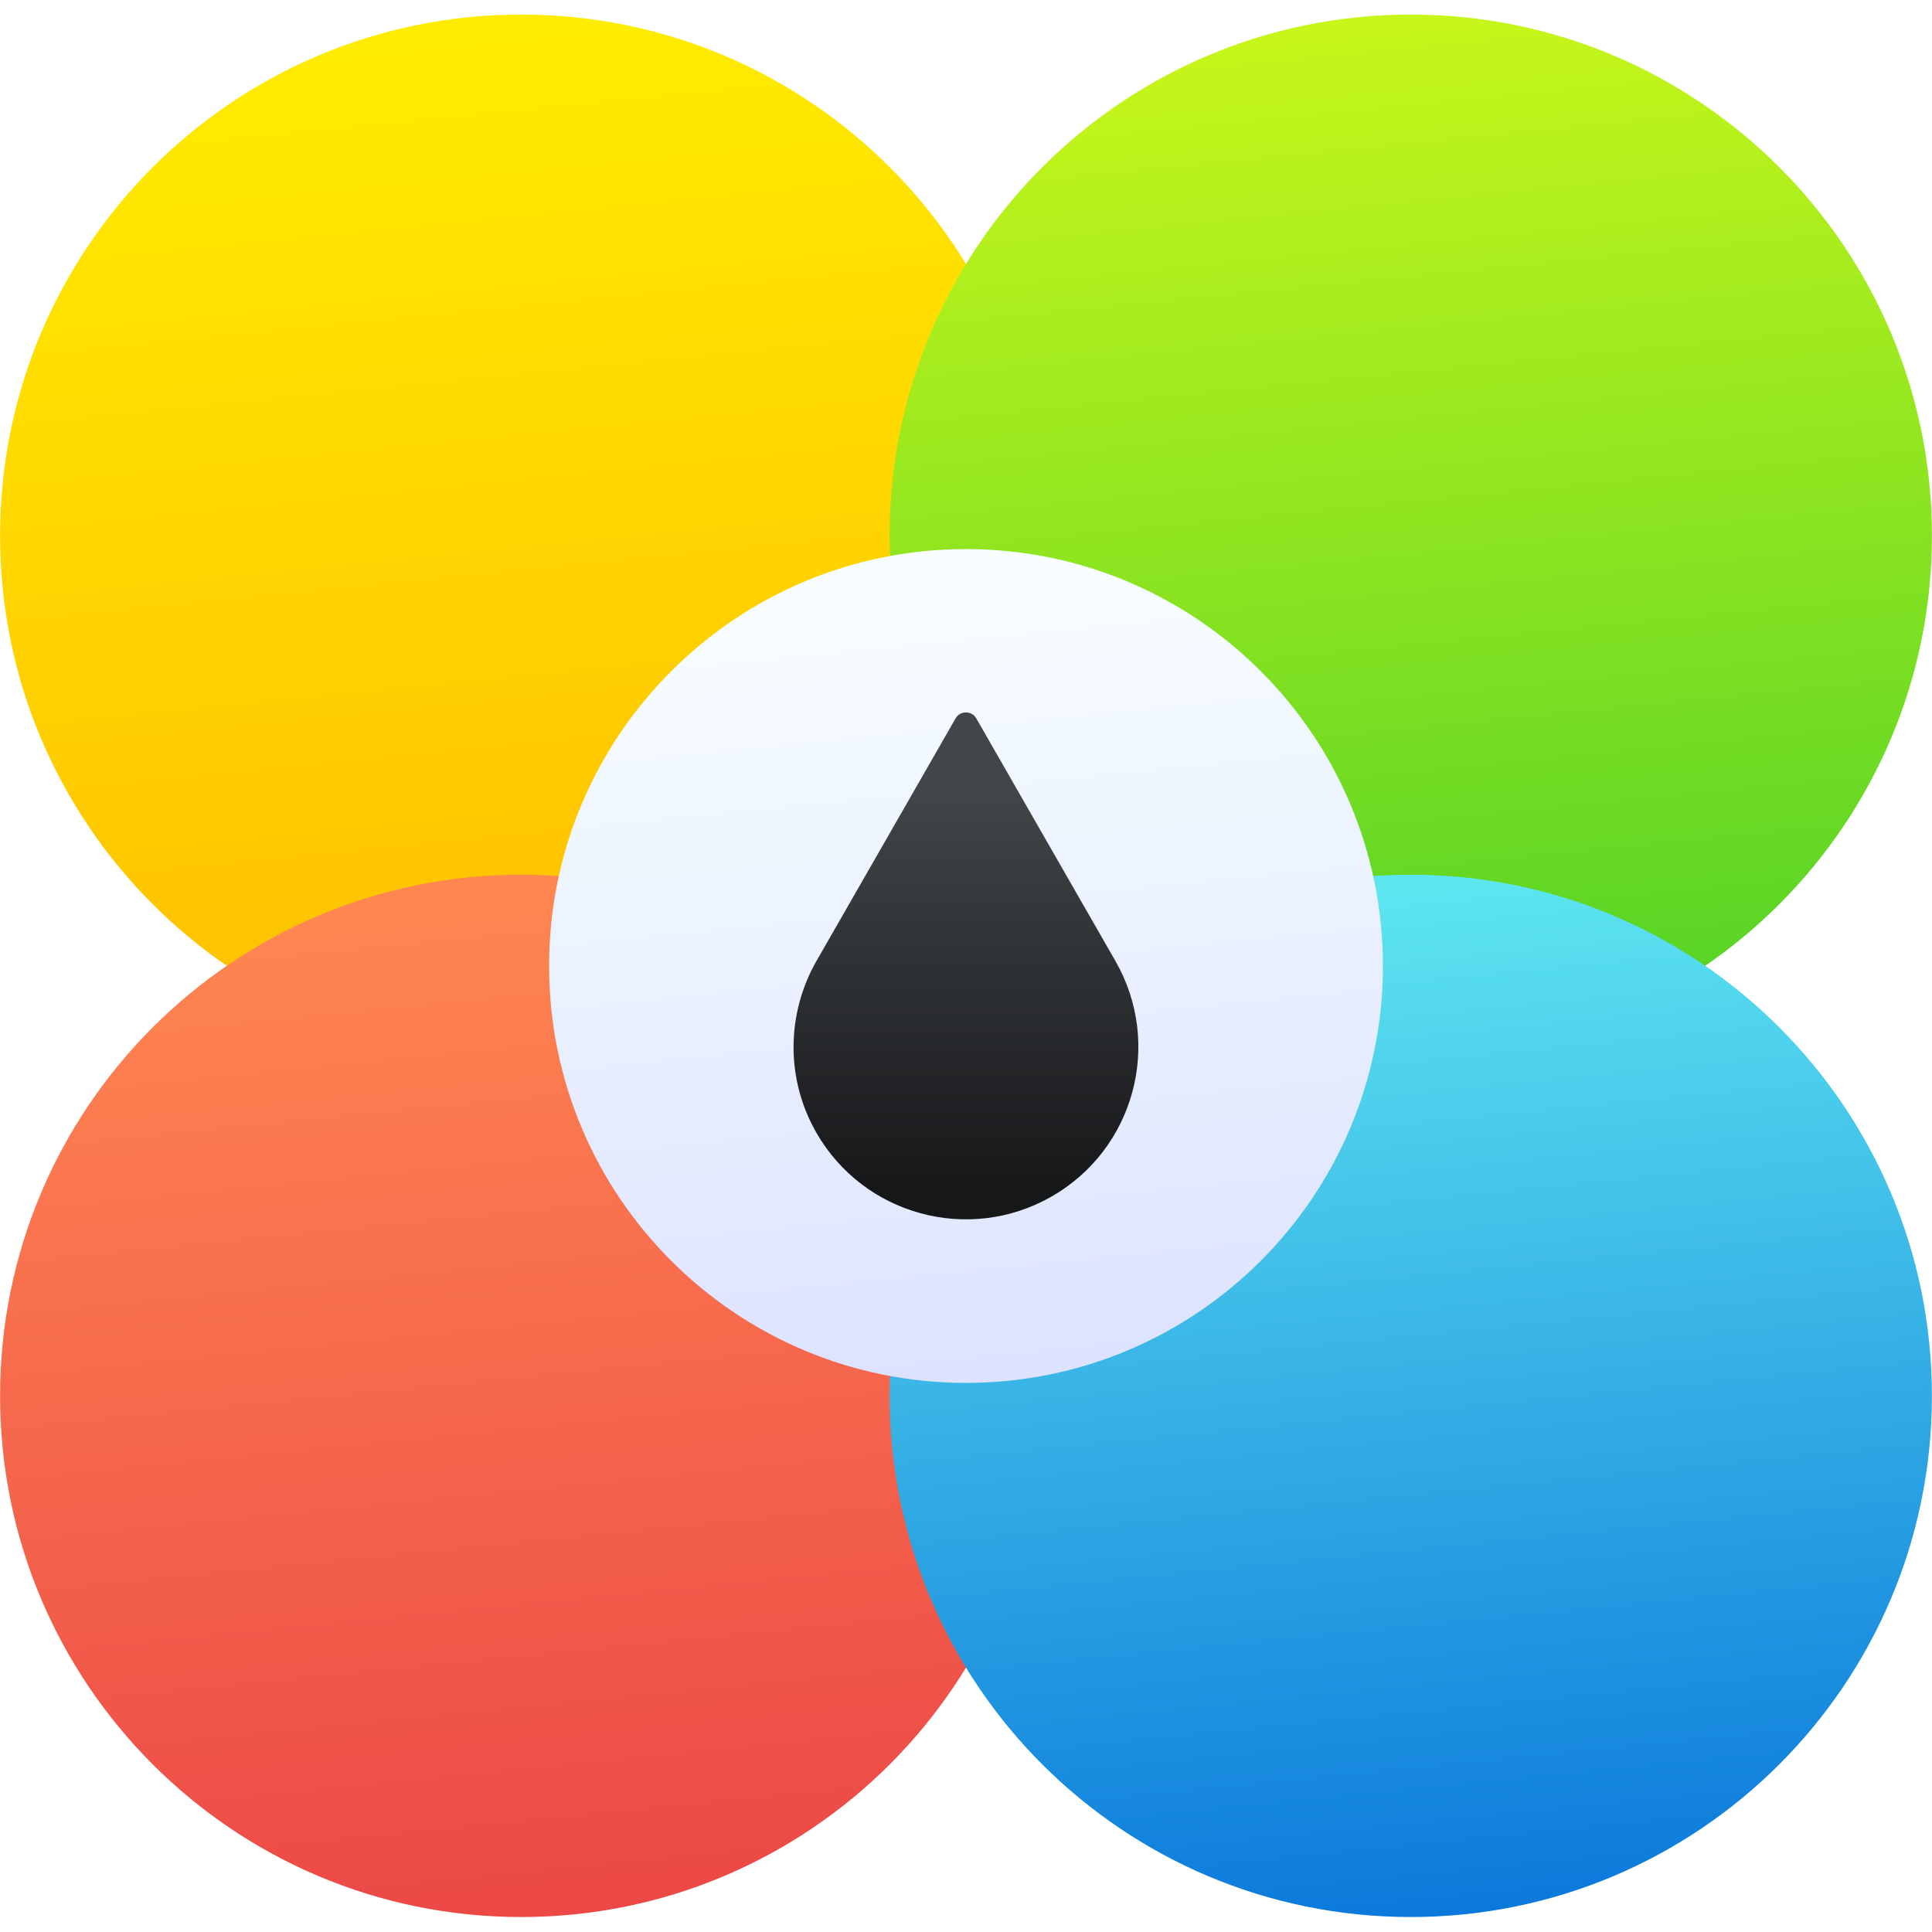
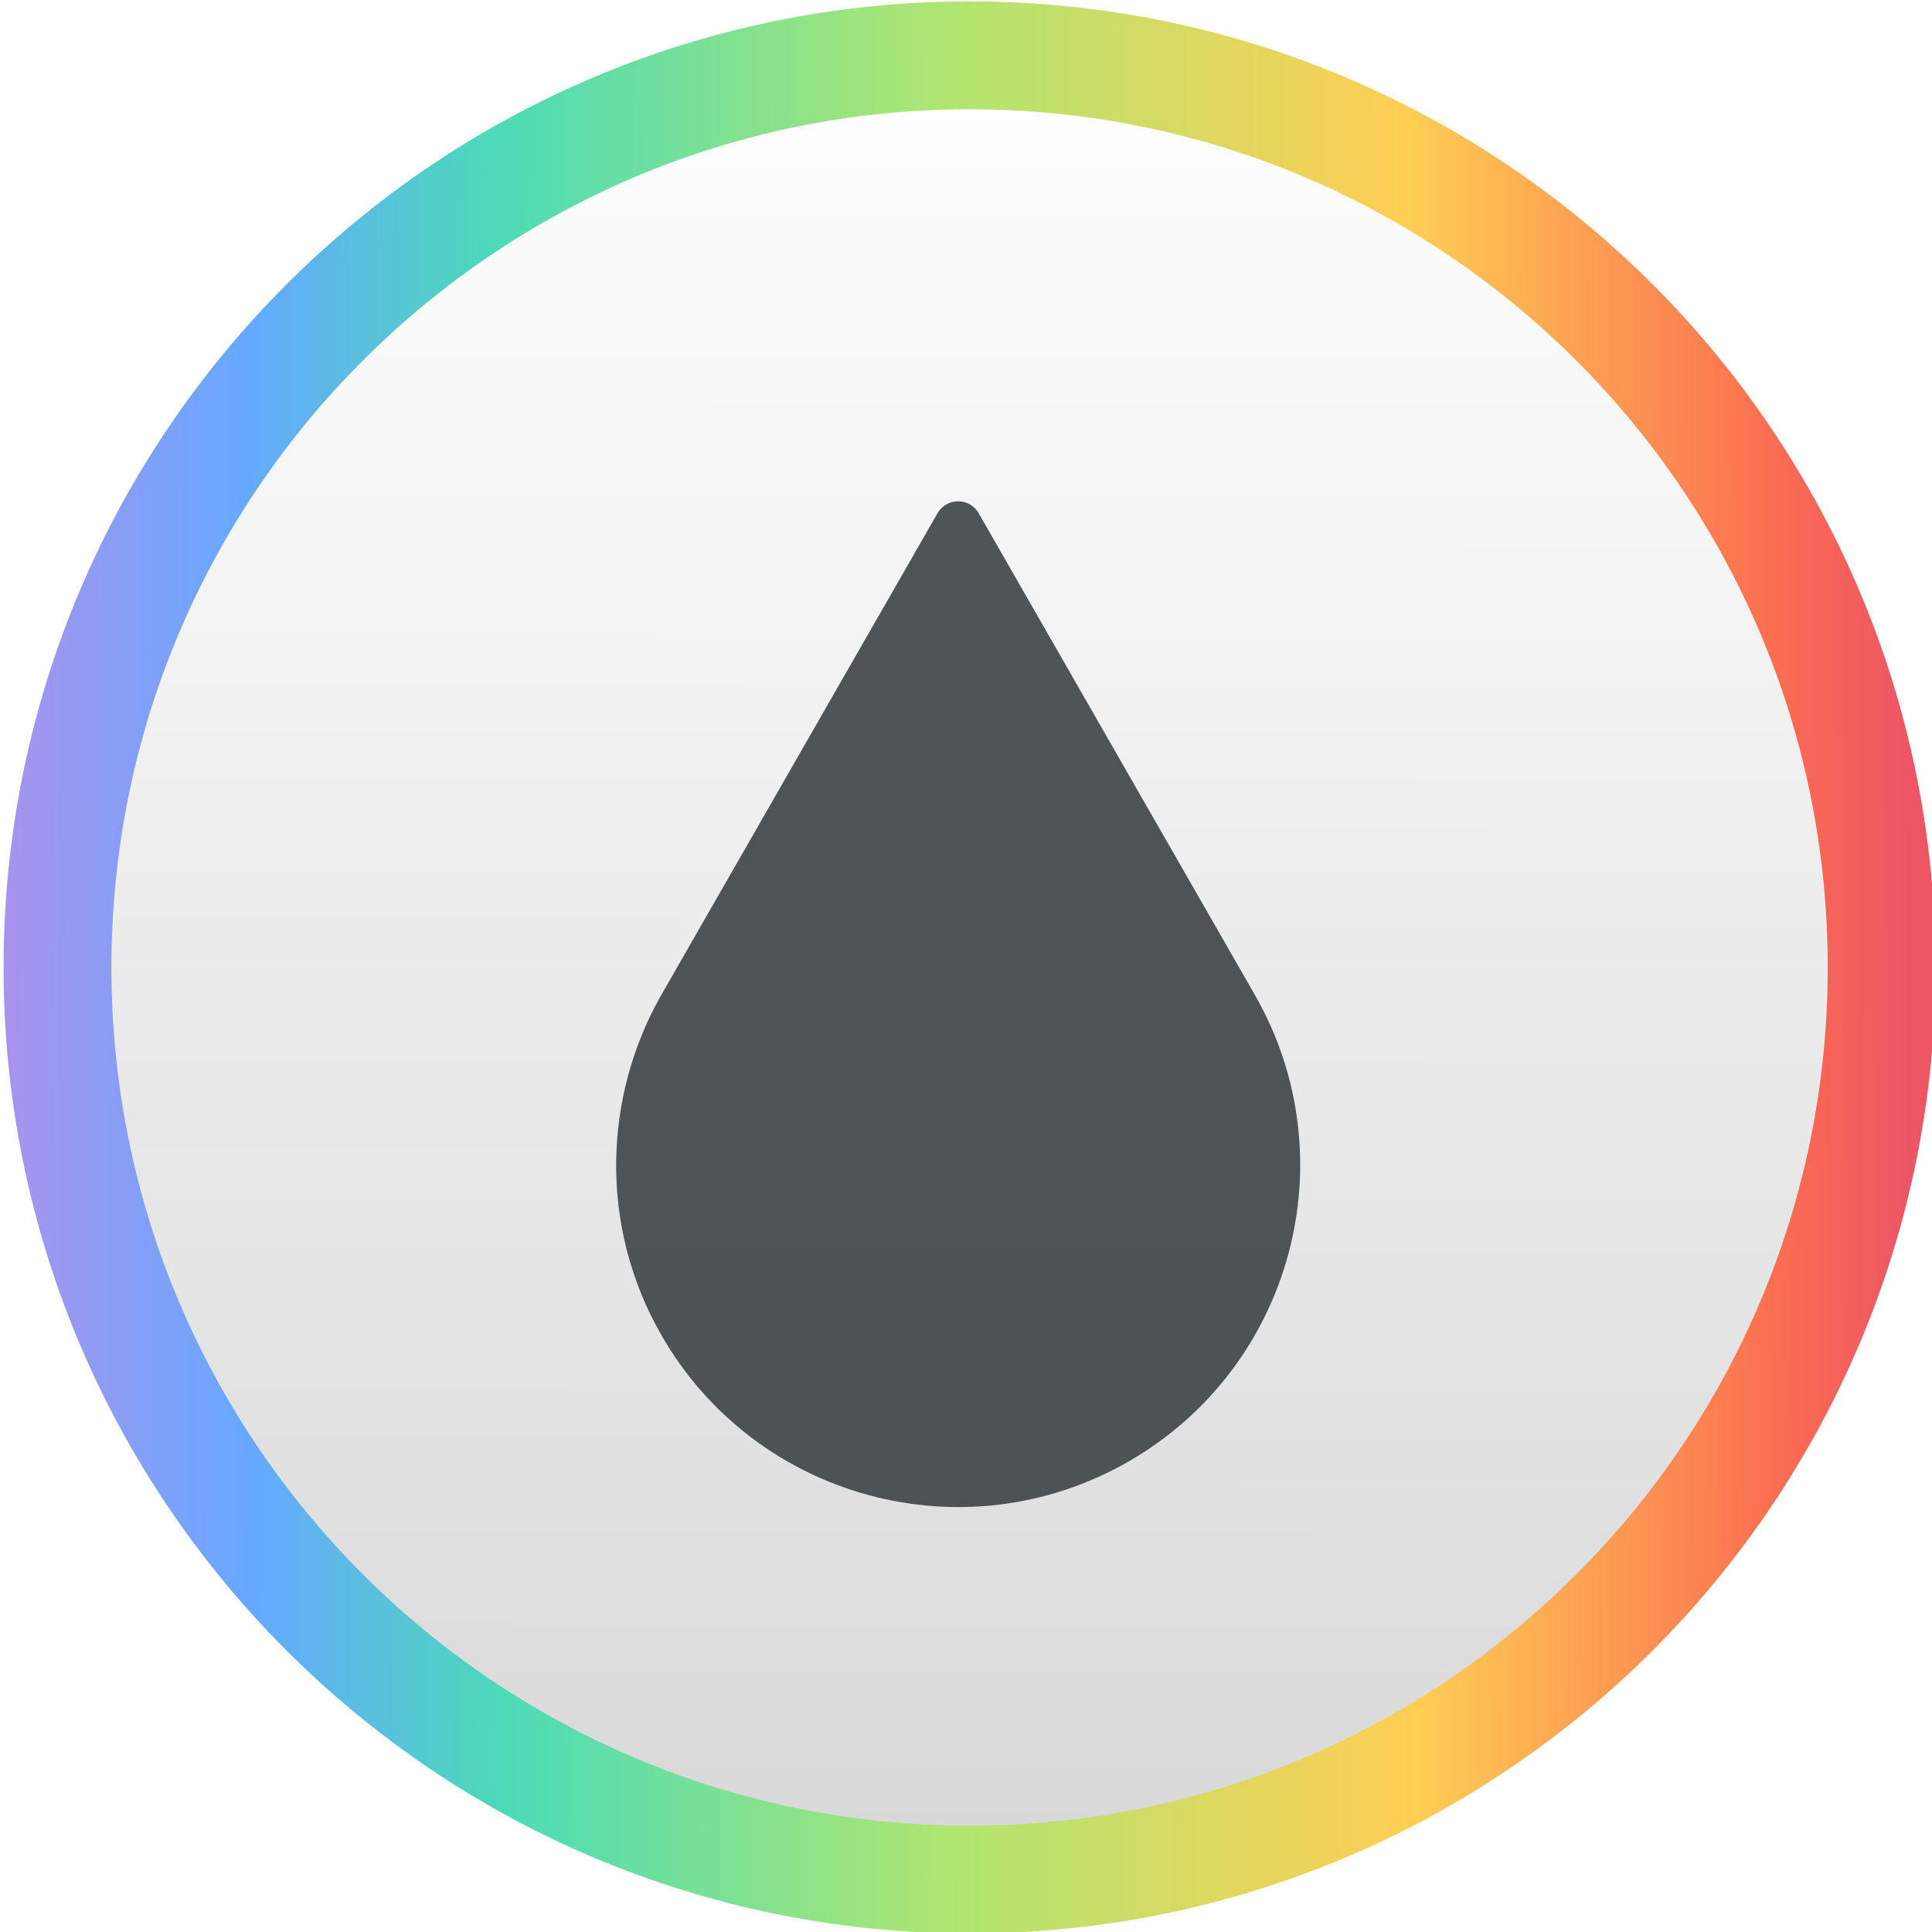
- <svg xmlns="http://www.w3.org/2000/svg" viewBox="0 0 48 48">
-   <defs>
-     <linearGradient id="4" x1="350.48" y1="557.8" x2="347.89" y2="531.9" gradientUnits="userSpaceOnUse">
-       <stop stop-color="#eb4646" />
-       <stop offset="1" stop-color="#ff8651" />
-     </linearGradient>
-     <linearGradient id="5" x1="350.48" y1="536.43" x2="347.89" y2="510.53" gradientUnits="userSpaceOnUse">
-       <stop stop-color="#ffbc00" />
-       <stop offset="1" stop-color="#ffec00" />
-     </linearGradient>
-     <linearGradient id="3" x1="360.94" y1="544.45" x2="358.86" y2="523.73" gradientUnits="userSpaceOnUse">
-       <stop stop-color="#dce2ff" />
-       <stop offset="1" stop-color="#f8feff" />
-     </linearGradient>
-     <linearGradient id="1" x1="372.58" y1="536.43" x2="369.99" y2="510.53" gradientUnits="userSpaceOnUse">
-       <stop stop-color="#4fd127" />
-       <stop offset="1" stop-color="#c6f61a" />
-     </linearGradient>
-     <linearGradient id="0" x1="372.58" y1="557.8" x2="369.99" y2="531.9" gradientUnits="userSpaceOnUse">
-       <stop stop-color="#0976da" />
-       <stop offset="1" stop-color="#5de5f0" />
-     </linearGradient>
-     <linearGradient id="2" y1="539.4" x2="0" y2="529.4" gradientUnits="userSpaceOnUse">
-       <stop stop-color="#161719" />
-       <stop offset="1" stop-color="#424649" />
-     </linearGradient>
-   </defs>
-   <g transform="translate(-334.57-509.8)">
-     <circle r="12.948" cy="523.11" cx="347.52" fill="url(#5)" />
-     <circle r="12.948" cy="523.11" cx="369.62" fill="url(#1)" />
-     <circle r="12.948" cy="544.48" cx="347.52" fill="url(#4)" />
-     <circle r="12.948" cy="544.48" cx="369.62" fill="url(#0)" />
-     <circle cx="358.57" cy="533.8" r="10.358" fill="url(#3)" />
-     <path d="m358.31 527.65l-3.458 6.03c-.727 1.275-.783 2.896 0 4.261 1.177 2.052 3.794 2.762 5.847 1.585 2.052-1.177 2.762-3.794 1.585-5.847l-3.458-6.03c-.114-.199-.402-.199-.516 0" fill="url(#2)" />
+ <svg xmlns="http://www.w3.org/2000/svg" height="48" width="48">
+   <linearGradient id="a" gradientUnits="userSpaceOnUse" x1="400.356" x2="400.403" y1="546.679" y2="516.781">
+     <stop offset="0" stop-color="#d8d8d8" />
+     <stop offset="1" stop-color="#fff" />
+   </linearGradient>
+   <linearGradient id="b" gradientUnits="userSpaceOnUse" x1="383.538" x2="416.795" y1="531.663" y2="531.398">
+     <stop offset="0" stop-color="#ac92ec" />
+     <stop offset=".202" stop-color="#64a9ff" />
+     <stop offset=".323" stop-color="#4cdbb7" />
+     <stop offset=".534" stop-color="#aee672" />
+     <stop offset=".763" stop-color="#ffce53" />
+     <stop offset=".899" stop-color="#fb6e51" />
+     <stop offset="1" stop-color="#ed5565" />
+   </linearGradient>
+   <linearGradient id="c" gradientUnits="userSpaceOnUse" x1="384.658" x2="415.935" y1="531.636" y2="531.464">
+     <stop offset="0" stop-color="#ac92ec" />
+     <stop offset=".137" stop-color="#64a9ff" />
+     <stop offset=".268" stop-color="#4cdbb7" />
+     <stop offset=".494" stop-color="#aee672" />
+     <stop offset=".741" stop-color="#ffce53" />
+     <stop offset=".93" stop-color="#fb6e51" />
+     <stop offset="1" stop-color="#ed5565" />
+   </linearGradient>
+   <g stroke-width="1.08" transform="matrix(-.4803105 .08941098 -.08941098 -.4803105 6.701862 -39.1122)">
+     <circle cx="235.789" cy="426.282" fill="none" r="67.571" transform="matrix(-.5967737 -.1110909 .1110909 -.5967737 80.81145 146.642)" />
+     <ellipse cx="400.619" cy="531.729" fill="url(#a)" stroke="url(#b)" stroke-linecap="round" stroke-linejoin="round" stroke-width="1.759" transform="matrix(-3.065472 -.5706452 .5706452 -3.065472 913.405 1724.655)" />
+     <g stroke-width="1.08" transform="matrix(1 .00000000499 -.00000000499 1 -.08010301 .3743981)">
+       <circle cx="235.789" cy="426.282" fill="none" r="67.571" transform="matrix(-.5967737 -.1110909 .1110909 -.5967737 80.81145 146.642)" />
+       <circle cx="400.619" cy="531.729" fill="url(#a)" r="14.875" stroke="url(#c)" stroke-linecap="round" stroke-linejoin="round" stroke-width="1.759" transform="matrix(-3.065472 -.5706452 .5706452 -3.065472 913.405 1724.655)" />
+       <path d="m402.868 10.052-232.65 405.741c-48.889 85.779-52.665 194.85 0 286.697 79.169 138.07 255.277 185.82 393.348 106.65 138.071-79.169 185.821-255.276 106.651-393.348l-232.65-405.74c-7.685-13.403-27.015-13.403-34.699 0z" fill="#3d4245" opacity=".9" transform="matrix(-.05933862 -.01104603 .01104603 -.05933862 9.918615 -105.9049)" />
+     </g>
  </g>
</svg>
